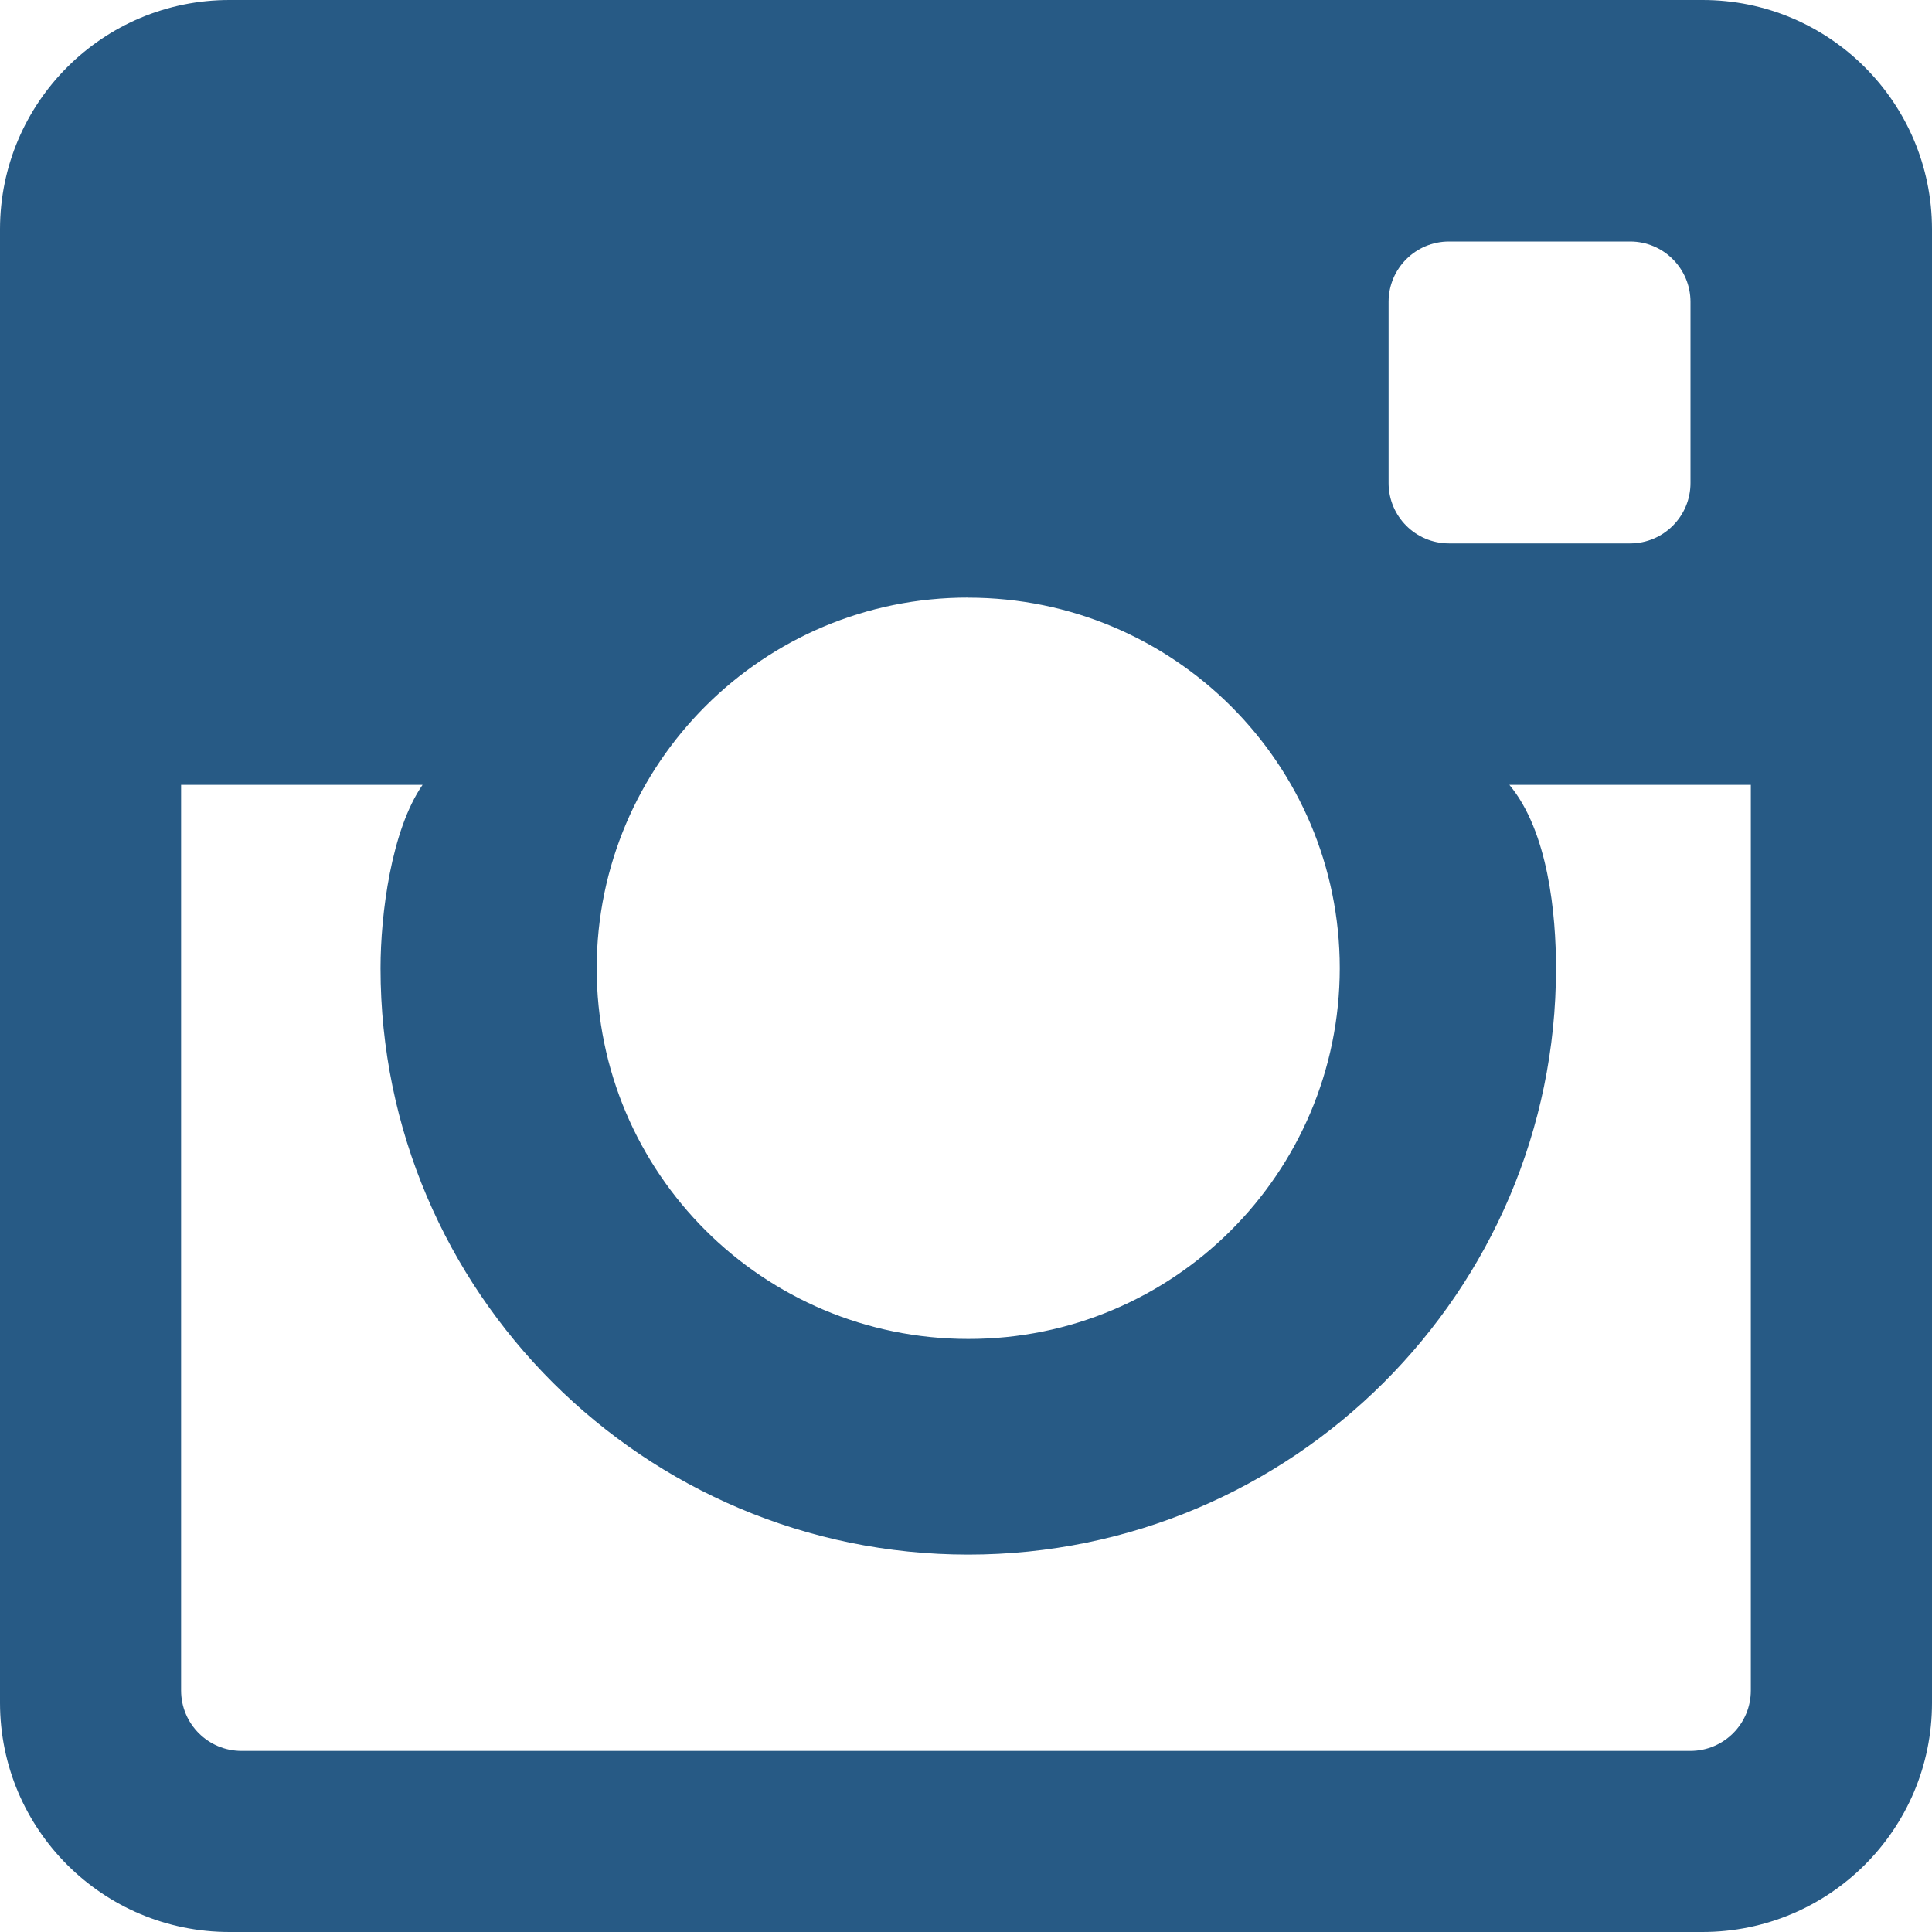
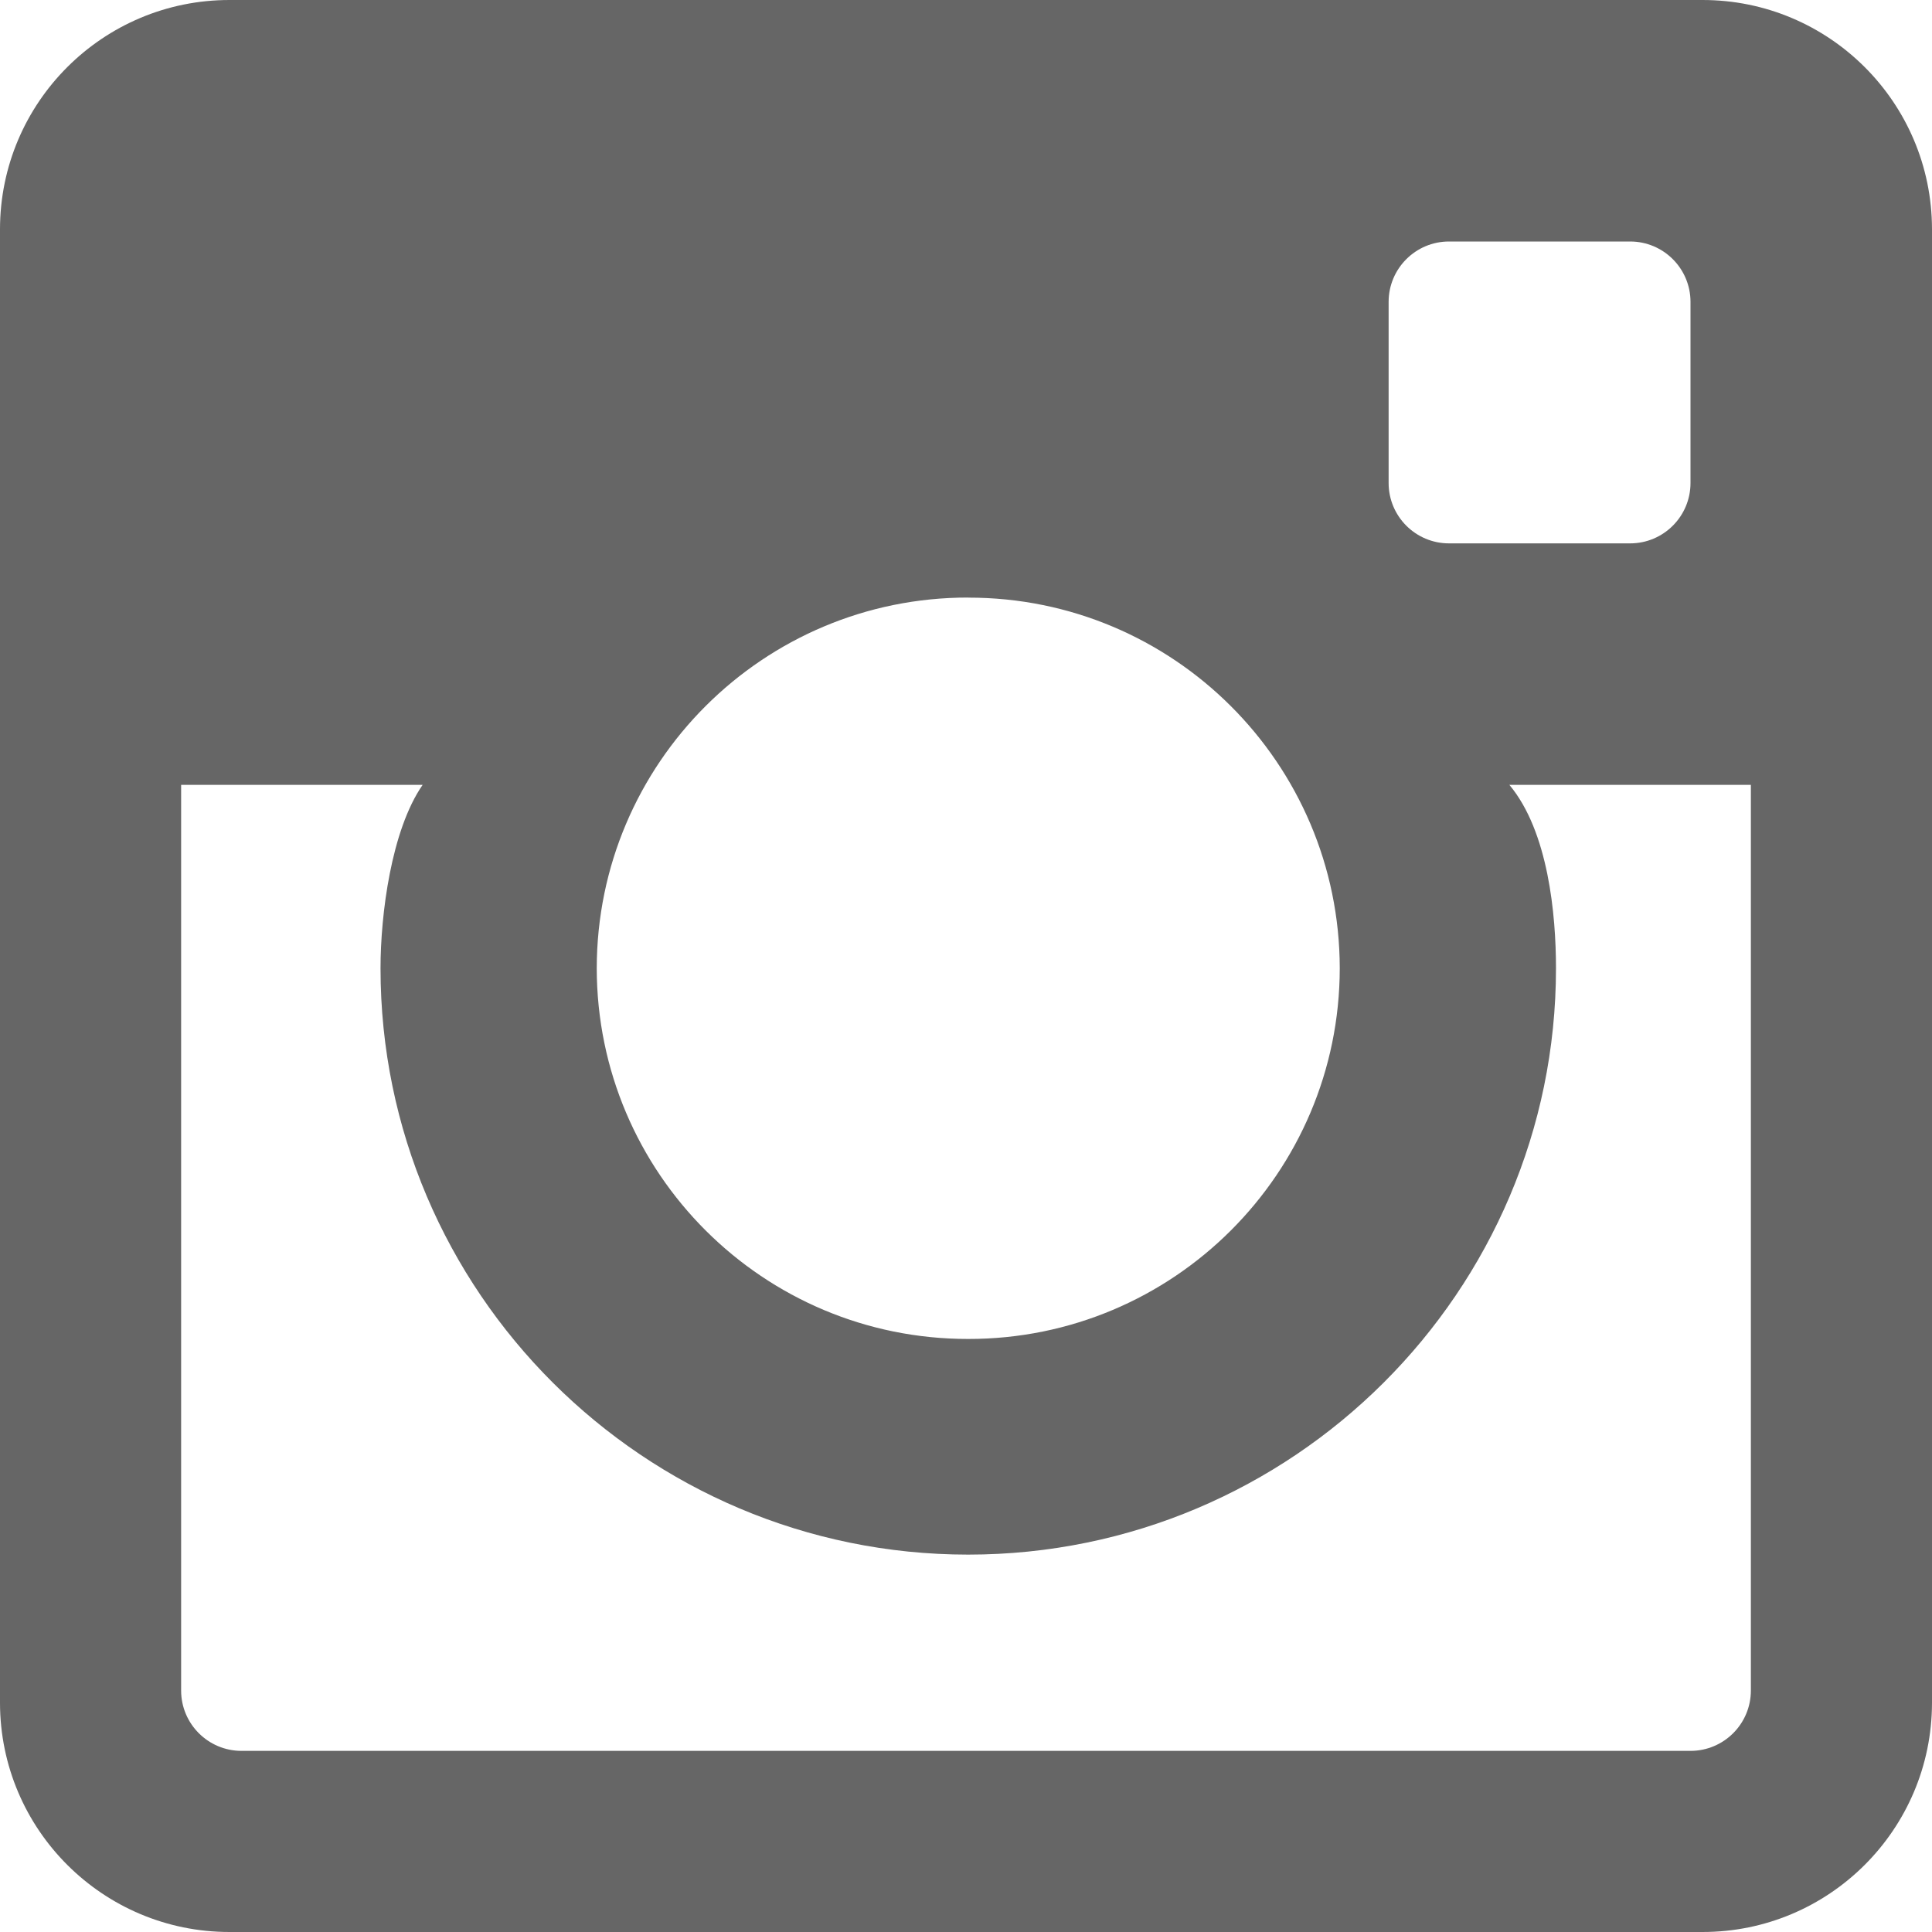
- <svg xmlns="http://www.w3.org/2000/svg" width="26" height="26" viewBox="0 0 26 26">
-   <path fill="#275A85" fill-rule="evenodd" d="M22.75 23.563H3.25a.813.813 0 0 1-.813-.813V10.562h3.25c-.423.61-.566 1.747-.566 2.468 0 4.351 3.548 7.891 7.91 7.891 4.36 0 7.909-3.54 7.909-7.89 0-.722-.103-1.842-.628-2.469h3.25V22.75a.813.813 0 0 1-.812.813m-9.72-15.52c2.762 0 5 2.233 5 4.987a4.994 4.994 0 0 1-5 4.989c-2.76 0-5-2.234-5-4.989a4.994 4.994 0 0 1 5-4.988M19.5 3.25h2.438c.448 0 .812.364.812.813V6.5a.813.813 0 0 1-.813.813H19.5a.813.813 0 0 1-.813-.813V4.062c0-.448.364-.812.813-.812M22.91 0H3.09A3.087 3.087 0 0 0 0 3.083v19.834A3.087 3.087 0 0 0 3.09 26h19.82c1.706 0 3.09-1.38 3.09-3.083V3.083A3.087 3.087 0 0 0 22.91 0" />
+ <svg xmlns="http://www.w3.org/2000/svg" width="24" height="24" viewBox="0 0 24 24">
+   <path fill="#666" fill-rule="evenodd" d="M21 21.75H3a.75.75 0 0 1-.75-.75V9.75h3c-.39.563-.523 1.612-.523 2.278 0 4.016 3.275 7.284 7.3 7.284 4.027 0 7.302-3.268 7.302-7.284 0-.666-.095-1.7-.579-2.278h3V21a.75.75 0 0 1-.75.75M12.028 7.424a4.61 4.61 0 0 1 4.615 4.604 4.61 4.61 0 0 1-4.615 4.605 4.61 4.61 0 0 1-4.615-4.605 4.61 4.61 0 0 1 4.615-4.605M18 3h2.25a.75.75 0 0 1 .75.75V6a.75.75 0 0 1-.75.75H18a.75.75 0 0 1-.75-.75V3.75A.75.75 0 0 1 18 3m3.147-3H2.853A2.85 2.85 0 0 0 0 2.846v18.308A2.85 2.85 0 0 0 2.853 24h18.294A2.85 2.85 0 0 0 24 21.154V2.846A2.85 2.85 0 0 0 21.147 0" />
</svg>
